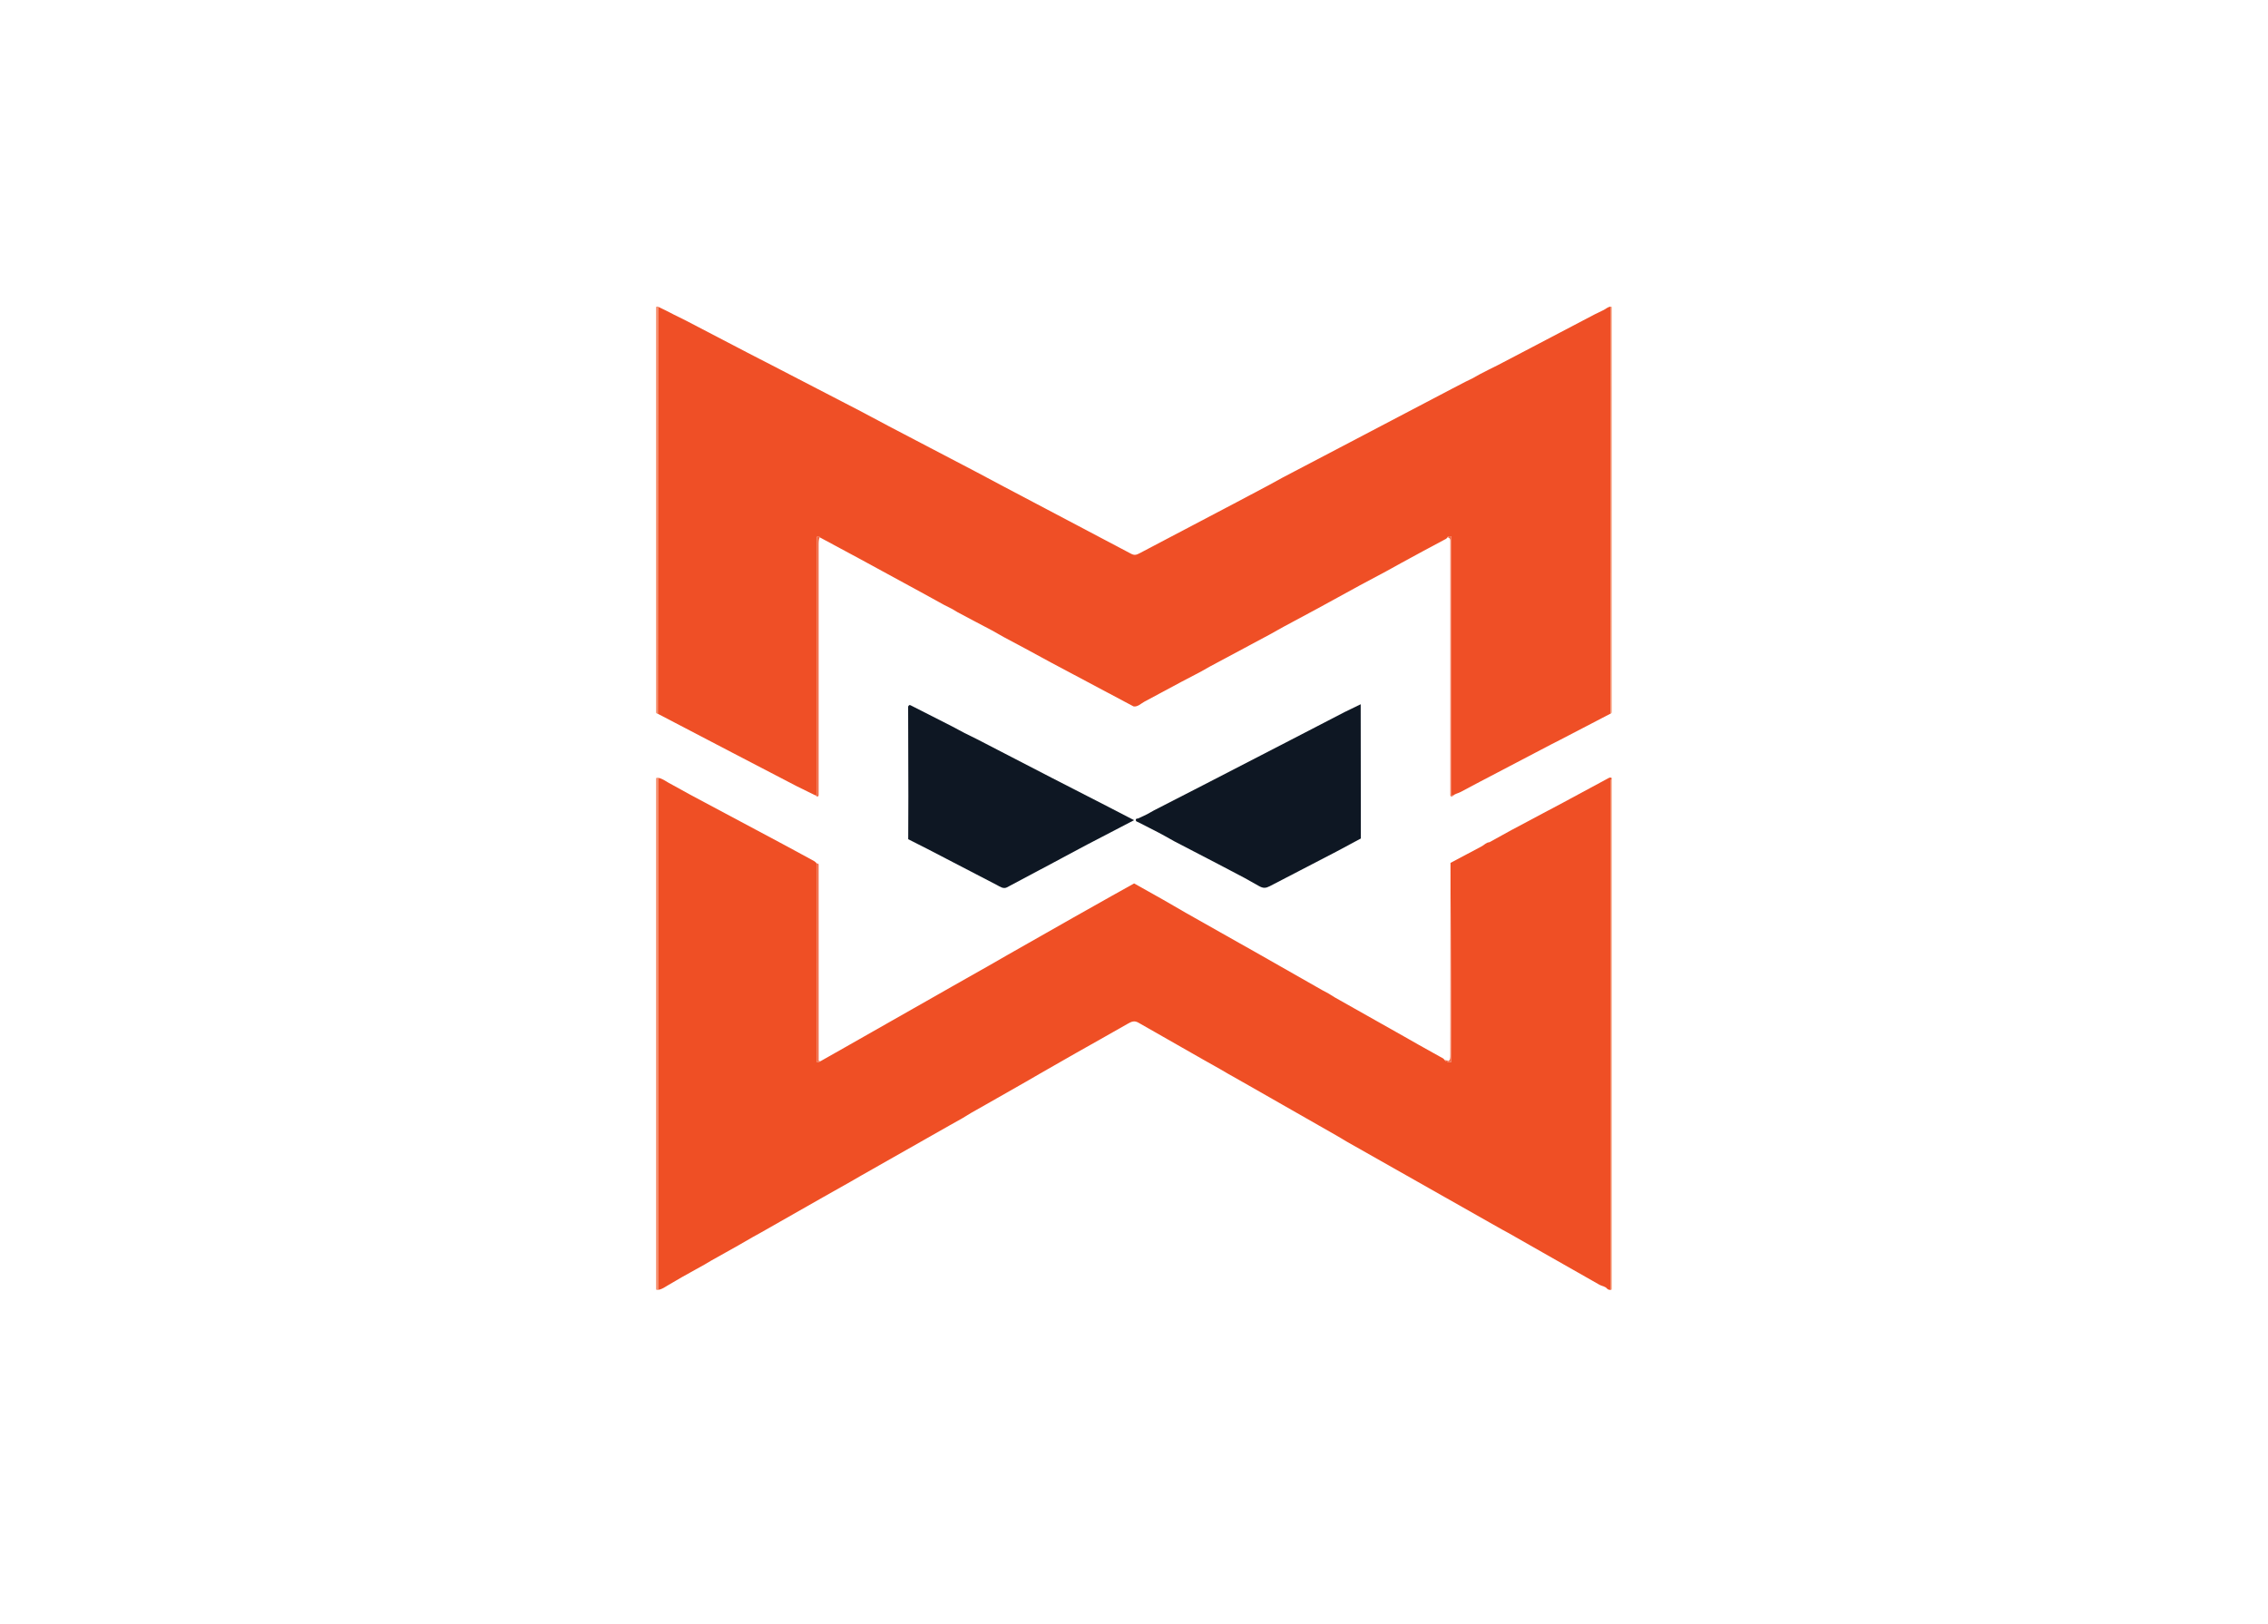
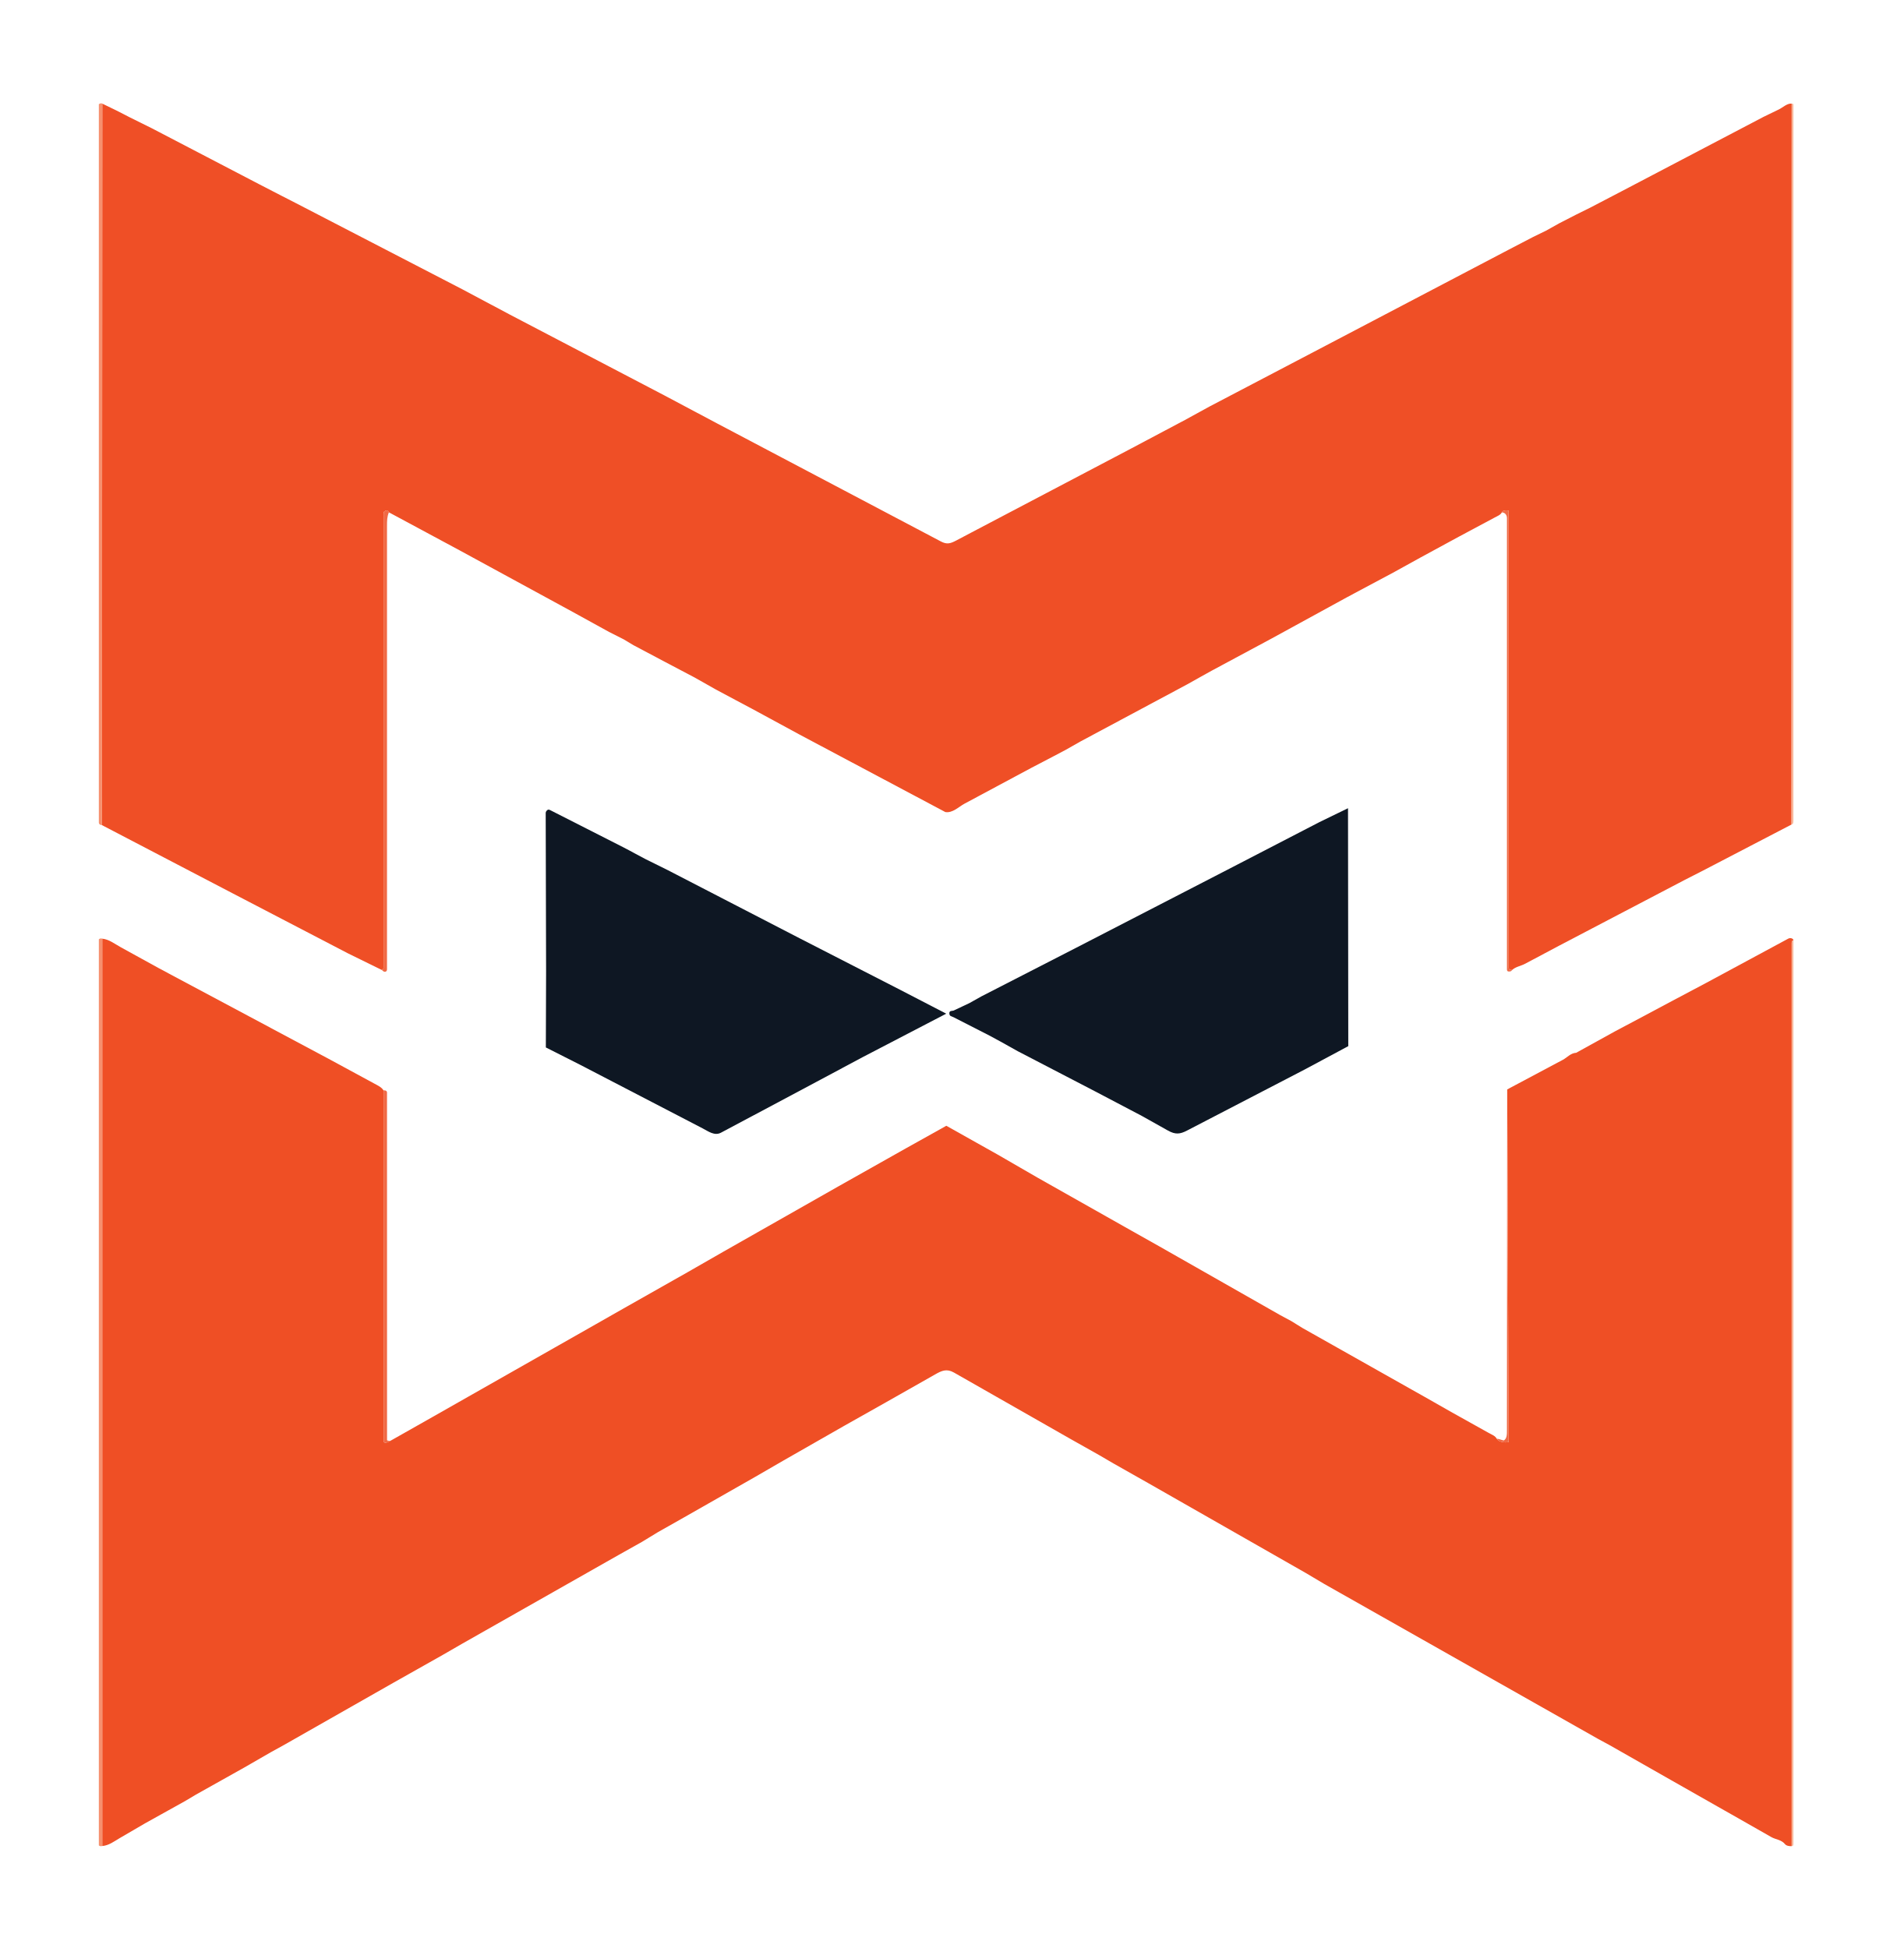
- <svg xmlns="http://www.w3.org/2000/svg" id="Layer_1" data-name="Layer 1" viewBox="0 0 1964.55 1406.41">
+ <svg xmlns="http://www.w3.org/2000/svg" id="Layer_1" data-name="Layer 1" viewBox="520 215 930 952">
  <defs>
    <style>
      .cls-1 {
        fill: #f06944;
      }

      .cls-2 {
        fill: #ef4f25;
      }

      .cls-3 {
        fill: #f9b79a;
      }

      .cls-4 {
        fill: #ef4f26;
      }

      .cls-5 {
        fill: #0e1723;
      }

      .cls-6 {
        fill: #f6906e;
      }
    </style>
  </defs>
  <path class="cls-4" d="M1395.42,265.63l-.08,352.32-43.83,22.81-8.41,4.29-61.29,32.1-16.59,8.82c-2.12,1.13-4.69,1.49-6.31,3-.5.12-1.76.19-1.76-1.12l-.03-223.31c-2.13-.36-3.03.22-3.35.88-.57,1.2-2.07,1.75-3.45,2.49l-17.5,9.36-18.72,10.17-13.49,7.45-22.59,12.06-36.96,20.23-29.07,15.61-5.36,2.98-6.56,3.68-52.26,27.97-7.02,3.99-6.06,3.2-11.03,5.76-32.49,17.42c-2.67,1.43-5.81,4.69-9.34,4.06l-71.04-37.77-23.72-12.87-7.67-4.07-9.84-5.27-10.25-5.79-14.33-7.55-15.47-8.2-4.74-2.84-7.21-3.65-17.98-9.9-55.09-30-34.53-18.57c-.34-.32-.23-1.31-1.4-.81-.8.34-1.19.24-1.19,1.9v221.34c-.01.86-.56,1.07-.92,1.2l-16.48-8.09-56.51-29.42-63.68-33.24.15-352.61,6.7,3.25c2.5,1.22,4.39,2.28,6.73,3.45l10.81,5.36,52.51,27.38,11.1,5.73,6.78,3.47,81.58,42.25,22.71,12.1,75.69,39.59,25.53,13.57,109.6,57.82c3.07,1.62,4.74,1,7.77-.6l7.22-3.81,76.62-40.29,27.63-14.65,12-6.58,49.85-26.12,96.63-50.69,11.7-6.09,6.21-3.02,6.48-3.62,8.33-4.28,6.81-3.37,15.64-8.16,69.08-36.23,7.47-3.62c1.98-.96,3.95-3.01,6.24-2.85Z" />
  <path class="cls-2" d="M707.41,747.92l.03,171.16c0,1.96,2.65.44,3.63-.12l20.26-11.47,59.63-33.88,20.42-11.6,13.39-7.62,31.3-17.72,17.17-9.85,56.37-32.02,32.92-18.55,19.85-11.08,25.02,14.05,19.86,11.48,45.83,25.89,13.45,7.57,58.99,33.56,5.45,2.93,5.37,3.33,53.35,30.09,6.45,3.63,12.86,7.32,18.36,10.25c1.84,1.03,3,1.29,4.01,2.93.89,1.45,3.69,1.98,5.76,1.54l-.72-172.33,27.2-14.48c2.13-1.14,3.74-3.26,6.5-3.43l19.07-10.53,13.76-7.3,13.75-7.34,17.1-9.07,39.94-21.54c1.13-.61,2.54.02,2.54.8-.32.06-.78.19-.85,1.14v441.56c-.79.09-2.53-.07-3.21-.91-1.86-2.29-4.58-2.28-6.72-3.5l-19.34-11.01-3.27-1.85-26.34-14.96-30.05-17.1-5.6-3.03-133.85-75.76-9.15-5.43-76.61-43.71-17.32-9.8-6.95-4.06-14.01-7.89-56.88-32.42c-3.59-2.05-6-.94-9.27.92l-23.59,13.38-20.55,11.58-30.02,17.15-13.82,8-34.56,19.68-12.9,7.3-7.79,4.74-11.48,6.44-76.16,43.21-9.72,5.61-23.76,13.4-53.74,30.57-6.49,3.58-12.84,7.4-23.71,13.29-5.31,3.16-19.61,10.91-12.29,7.17c-2.74,1.6-5.36,3.65-8.56,3.88v-443.43c3.37.35,6.1,2.57,9.12,4.23l18.65,10.27,82.85,44.23,22.49,12.19c1.74.94,3.43,1.73,4.34,3.27Z" />
  <path class="cls-5" d="M1008.78,723.99l-5.03-2.74-17.76-9.08c-1.26-.64-1.97-.47-2.13-1.76-.21-1.71,1.52-1.27,2.14-1.57l7.64-3.61,5.93-3.32,46.28-23.75,71.67-36.98,47.16-24.41,13.96-6.79.13,116.28-21.31,11.42-57.55,29.87c-3.38,1.75-5.64,1.98-9.23-.03l-12.81-7.18-22.76-11.96-37.85-19.66-8.48-4.74Z" />
  <path class="cls-5" d="M941.84,731.45l-22.73,12.15-6.04,3.23-40.8,21.72c-3.16,1.68-6.14-.64-8.95-2.1l-59.84-31.07-16.78-8.49.12-37.23-.19-77.39c0-.72.61-1.22.86-1.42.51-.4.99-.12,1.86.33l35.15,17.87c2.29,1.16,3.8,2.02,6.18,3.29l4.83,2.57,10.82,5.36,64.42,33.3,49.03,25.14,22.55,11.68-40.48,21.06Z" />
  <path class="cls-6" d="M569.96,673.73v443.43c-.35.02-.91.36-1.67-.31v-442.81c.76-.65,1.32-.35,1.67-.32Z" />
  <path class="cls-6" d="M569.99,265.64l-.15,352.61c-.18,0-1.55-.12-1.55-1.26v-351.08c.77-.57,1.37-.43,1.7-.27Z" />
  <path class="cls-1" d="M710.01,465.38c-.9,2.21-.92,3.99-.92,6.99v216.36c0,1.3-1.23,1.42-1.88.87l-.7-.6c.36-.13.9-.33.9-1.2v-221.34c.01-1.66.4-1.56,1.21-1.9,1.17-.5,1.06.49,1.4.81Z" />
  <path class="cls-3" d="M1395.41,1117.22v-441.56c.07-.96.53-1.08.85-1.14v441.61c0,1.04-.5,1.06-.85,1.1Z" />
  <path class="cls-3" d="M1395.34,617.96l.08-352.32c.12,0,.42-.1.84.3v350.25c0,1.52-.33,1.46-.92,1.77Z" />
  <path class="cls-1" d="M711.07,918.96c-.98.55-3.63,2.08-3.63.12l-.03-171.16c.27-.19,1.68-.05,1.68.97l.02,169.84c0,.52,1.84.52,1.96.24Z" />
  <path class="cls-1" d="M1258.91,688.98c-.54.5-.49.75-1.38.79-.55.03-1.23.07-1.23-1.07v-220.44c0-1.99-1.41-2.89-2.53-2.84.32-.66,1.22-1.24,3.35-.88l.03,223.31c0,1.31,1.26,1.24,1.76,1.12Z" />
  <path class="cls-1" d="M1251.38,918.19c.69-.19,2.42.62,3.37.78,1.55-.9,1.54-2.96,1.54-5.11l.13-166.46.72,172.33c-2.07.45-4.87-.09-5.76-1.54Z" />
</svg>
